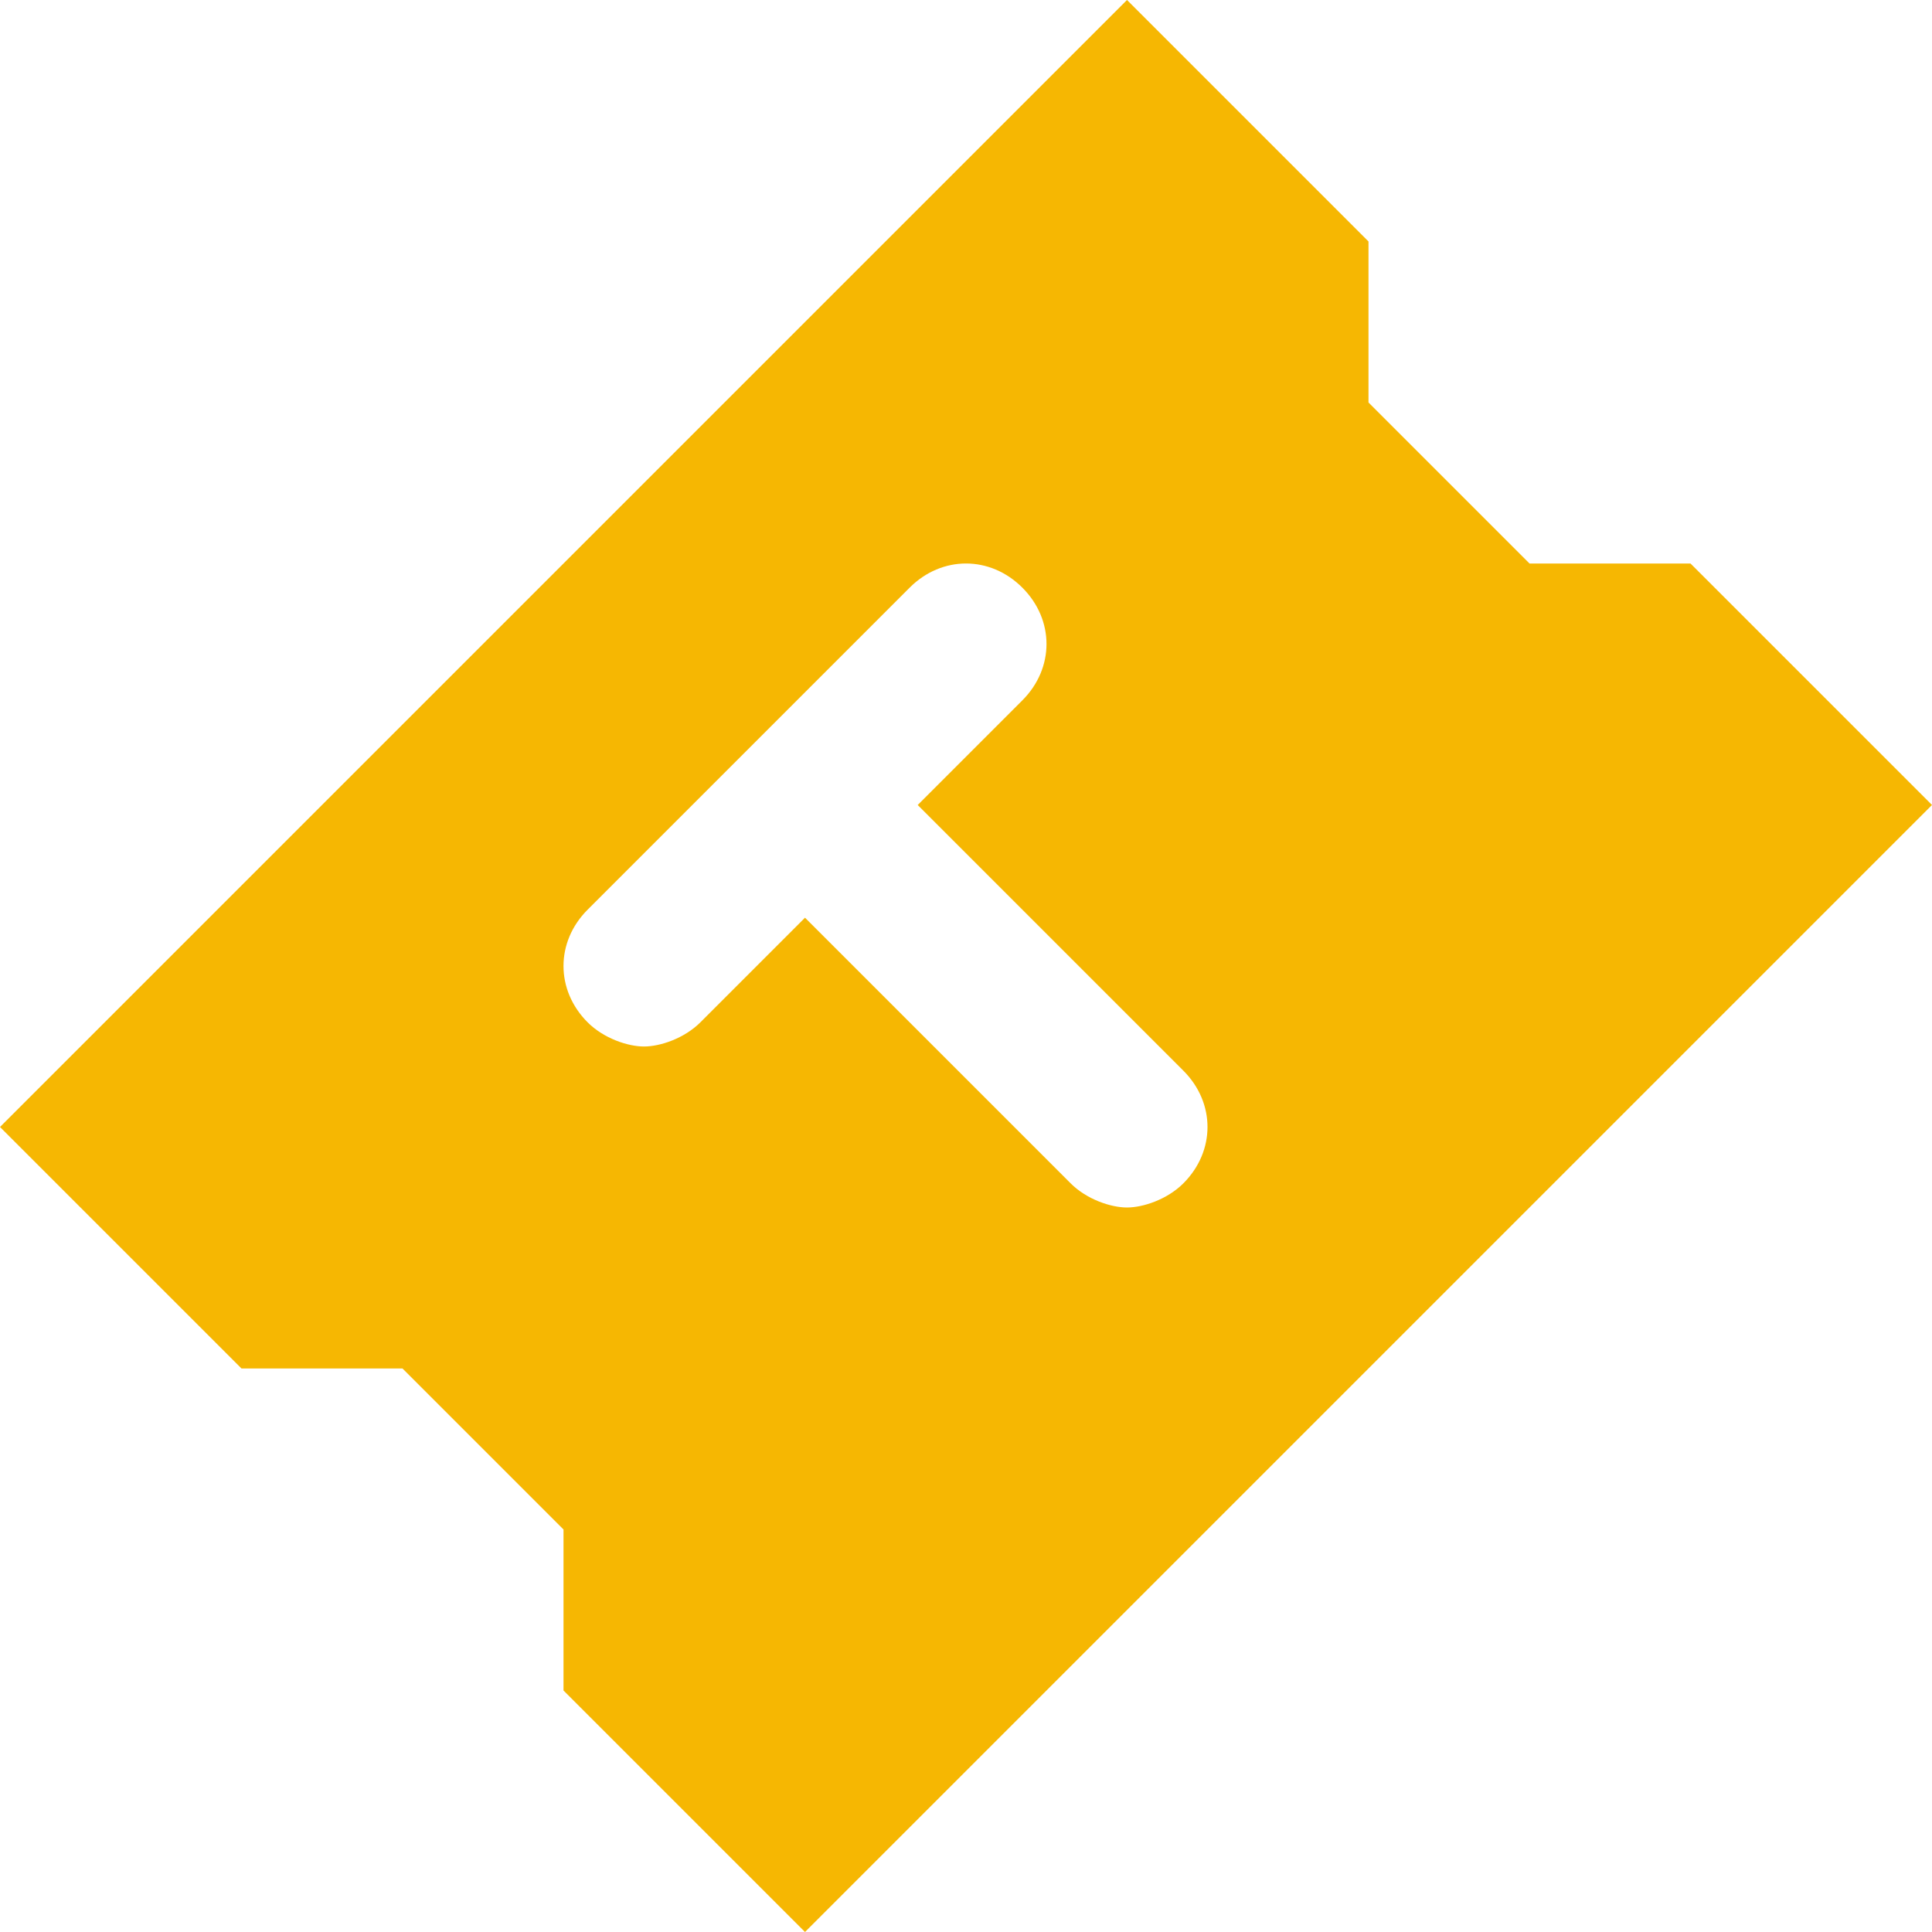
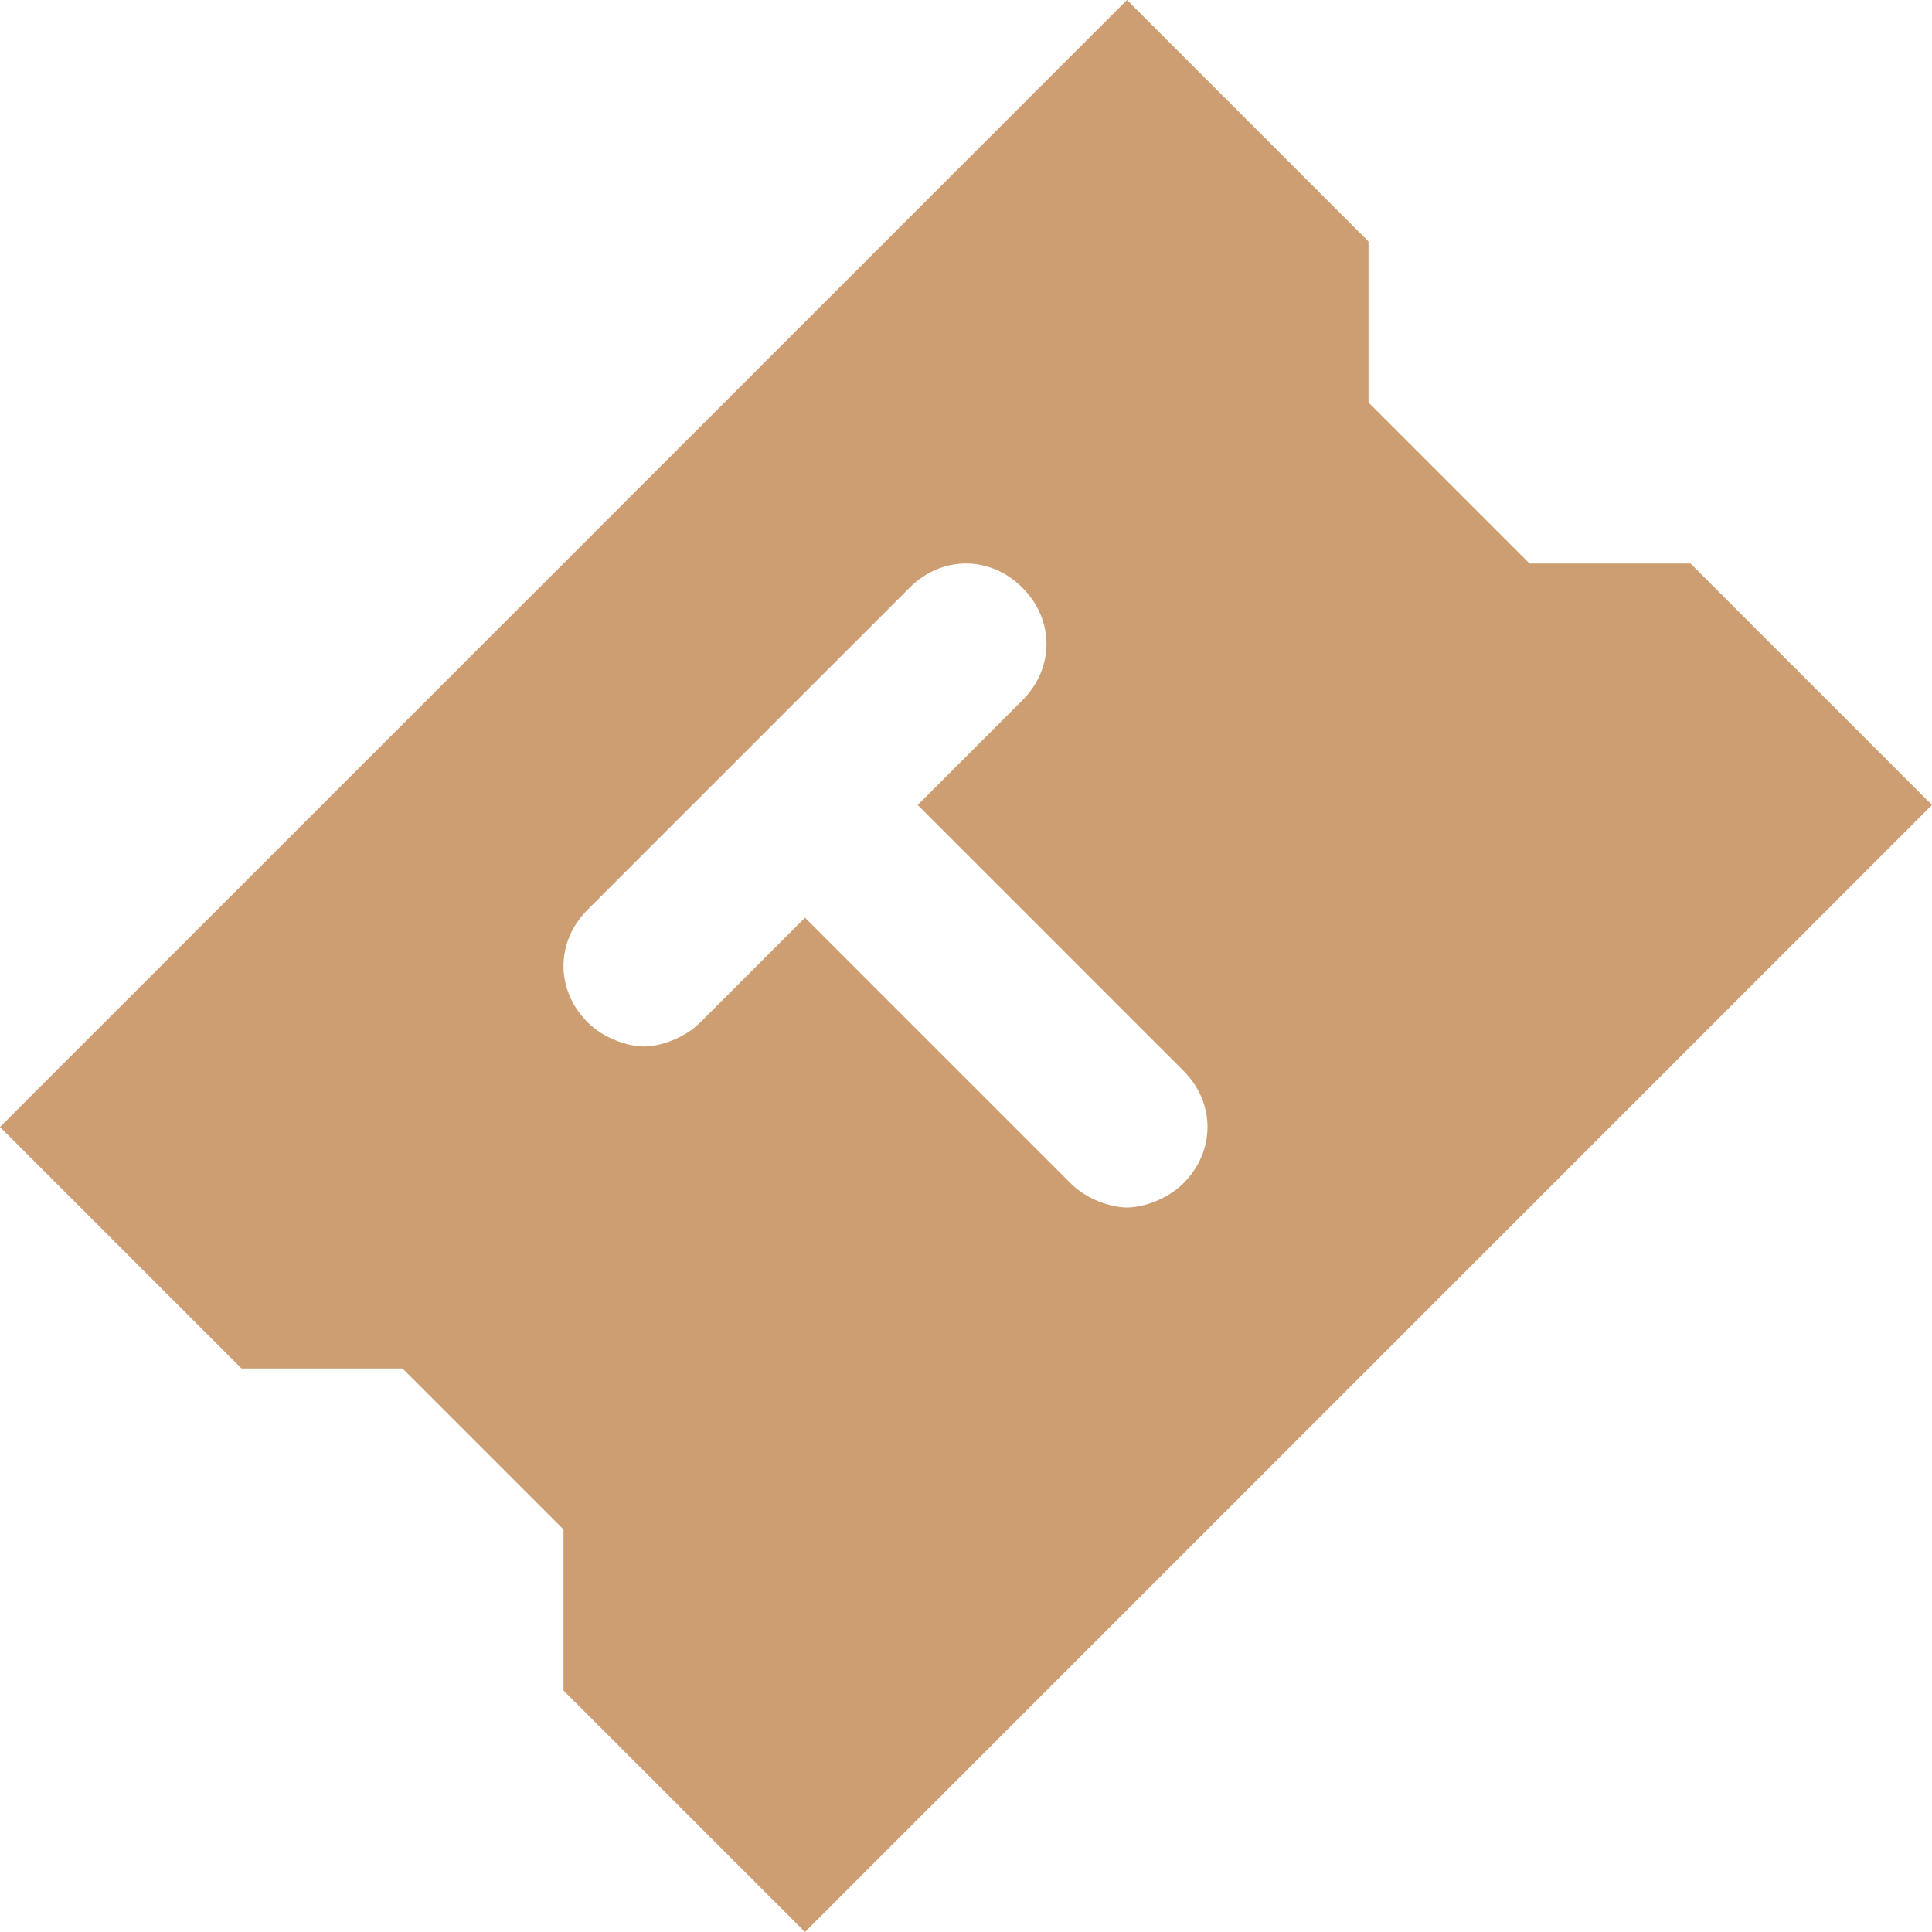
<svg xmlns="http://www.w3.org/2000/svg" viewBox="30 142 24 24">
-   <path fill="#F6B702" d="M51,149h-2l-2-2v-2l-3-3l-14,14l3,3h2l2,2v2l3,3l14-14L51,149z M44.7,156.7c-0.2,0.2-0.5,0.3-0.7,0.3 s-0.5-0.1-0.7-0.3l-3.3-3.3l-1.3,1.3c-0.2,0.2-0.5,0.3-0.7,0.3s-0.5-0.1-0.7-0.3c-0.4-0.4-0.4-1,0-1.4l4-4c0.4-0.4,1-0.4,1.4,0 s0.4,1,0,1.4l-1.3,1.3l3.3,3.3C45.1,155.7,45.1,156.3,44.7,156.7z" />
+   <path fill="#CC9E71" d="M51,149h-2l-2-2v-2l-3-3l-14,14l3,3h2l2,2v2l3,3l14-14L51,149z M44.7,156.7c-0.2,0.2-0.5,0.3-0.7,0.3 s-0.5-0.1-0.7-0.3l-3.3-3.3l-1.3,1.3c-0.2,0.2-0.5,0.3-0.7,0.3s-0.5-0.1-0.7-0.3c-0.4-0.4-0.4-1,0-1.4l4-4c0.4-0.4,1-0.4,1.4,0 s0.4,1,0,1.4l-1.3,1.3l3.3,3.3C45.1,155.7,45.1,156.3,44.7,156.7z" />
</svg>
